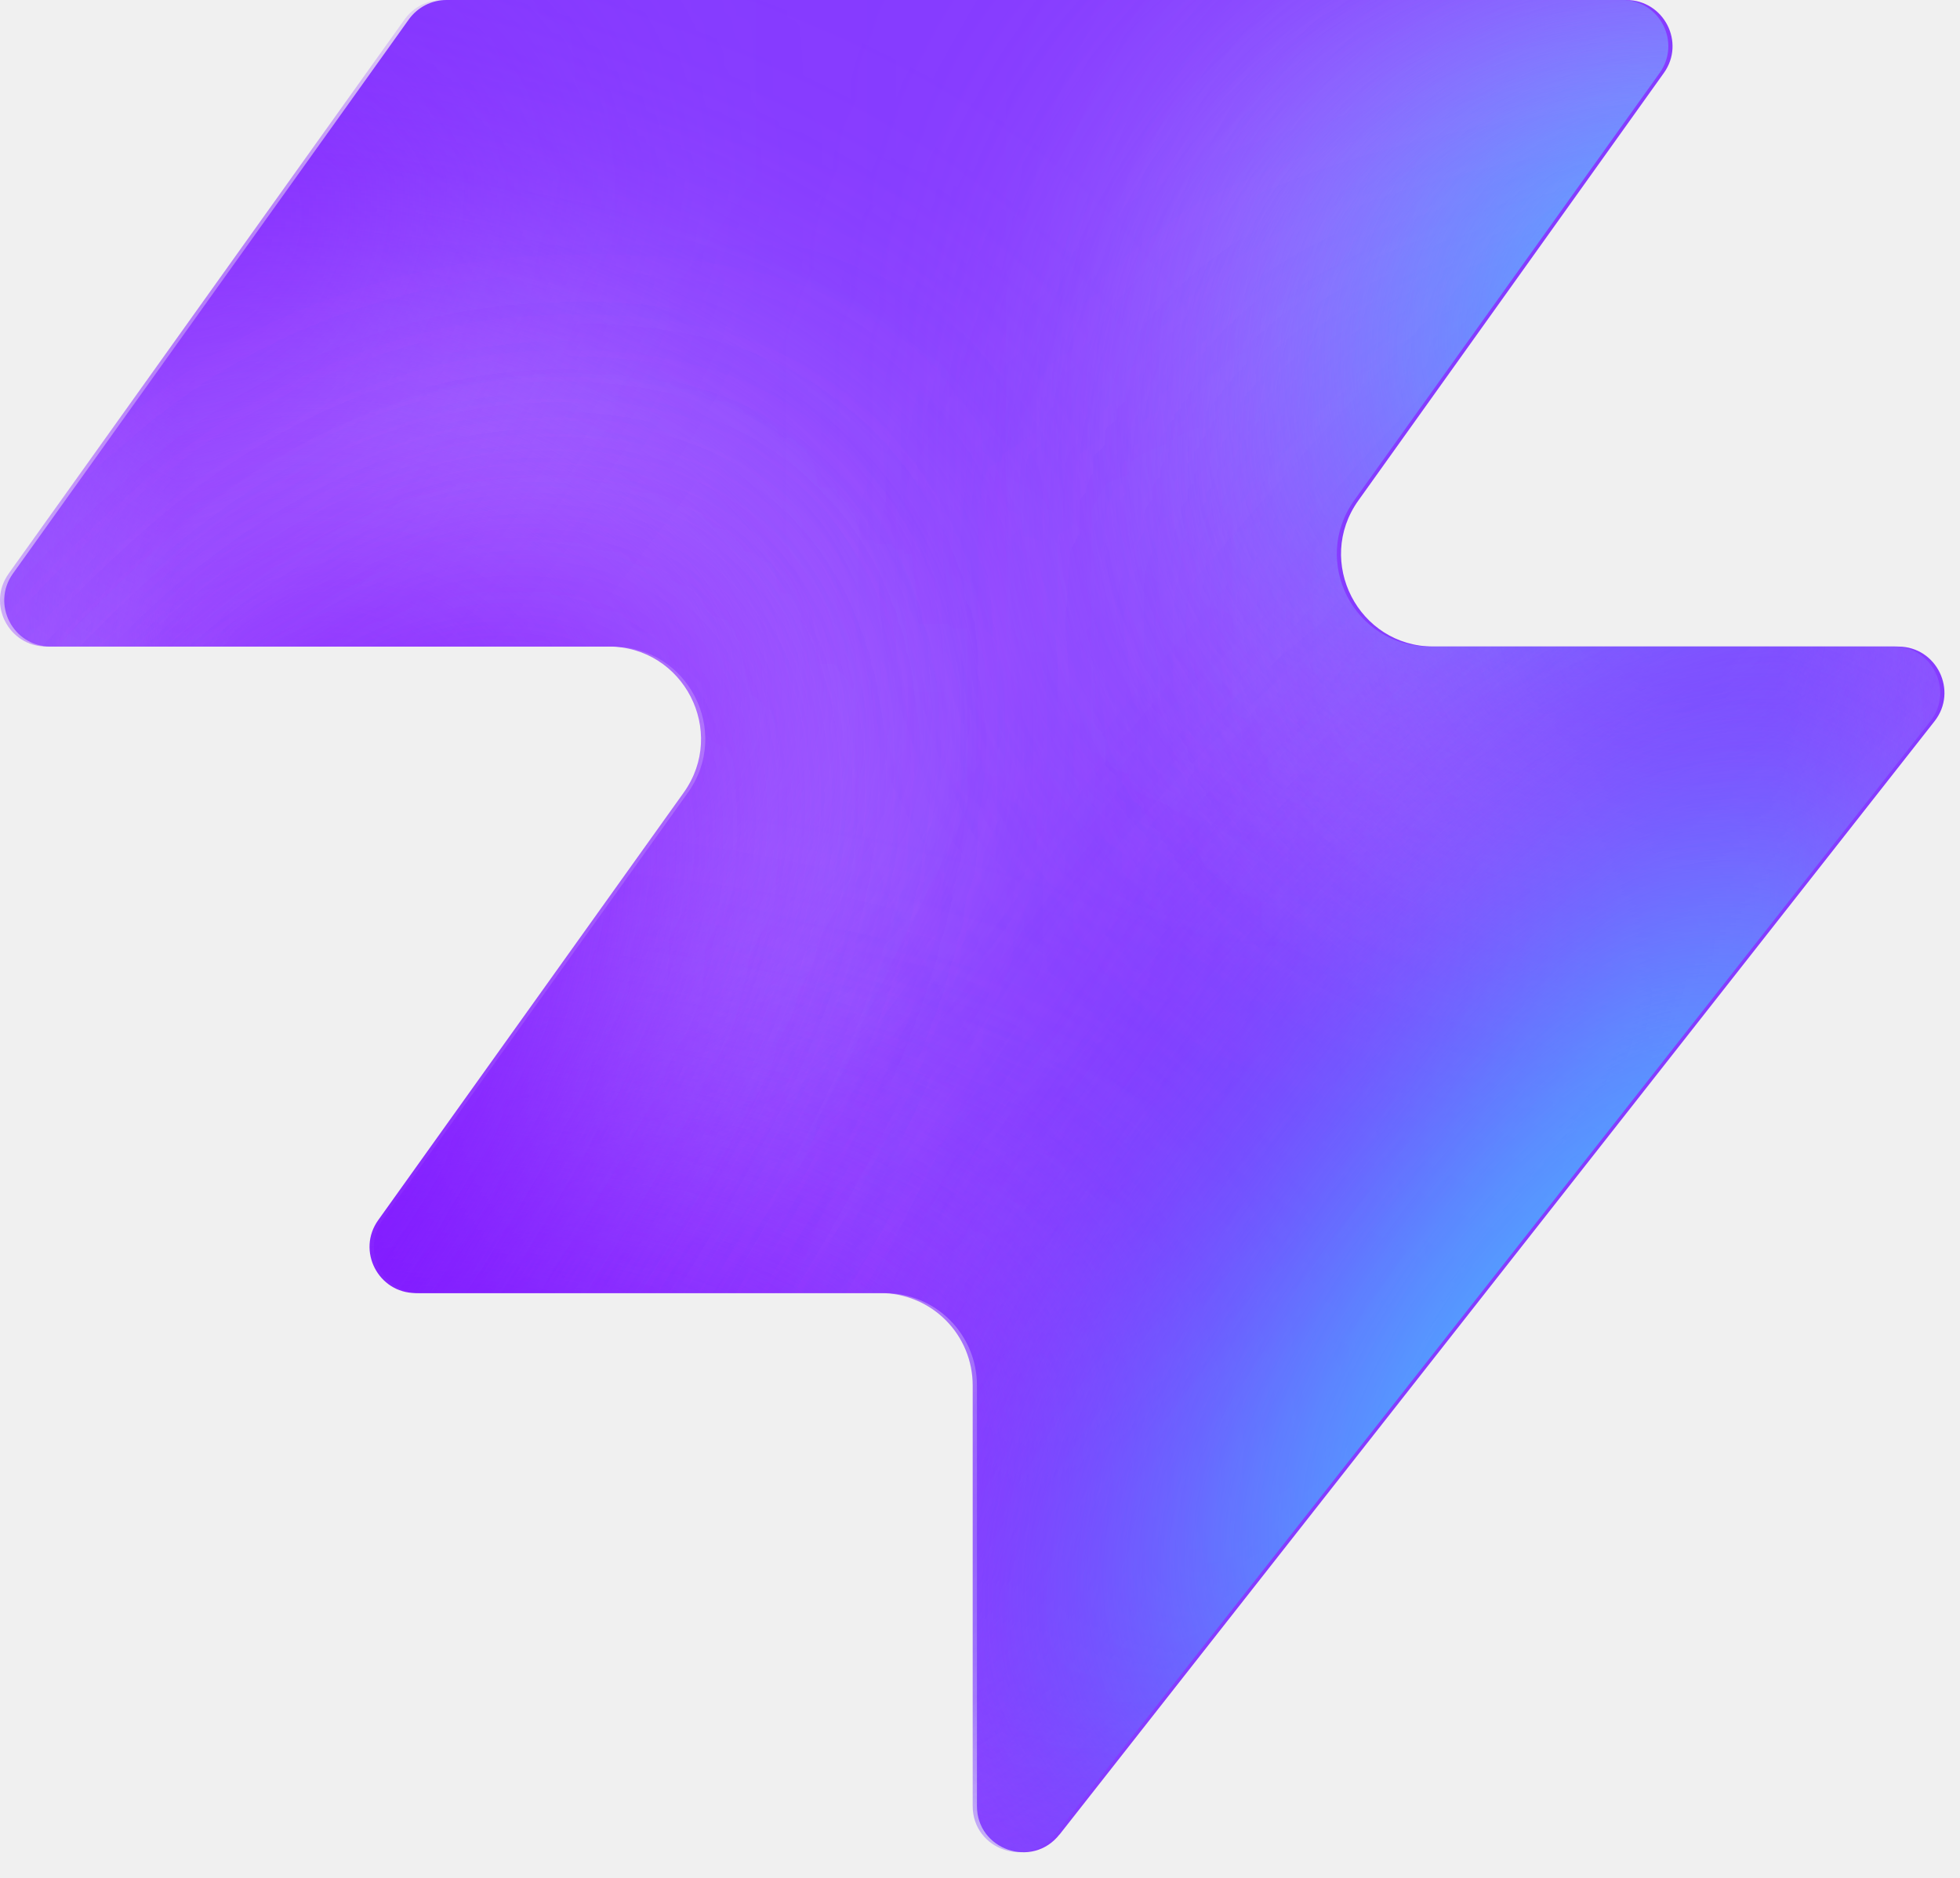
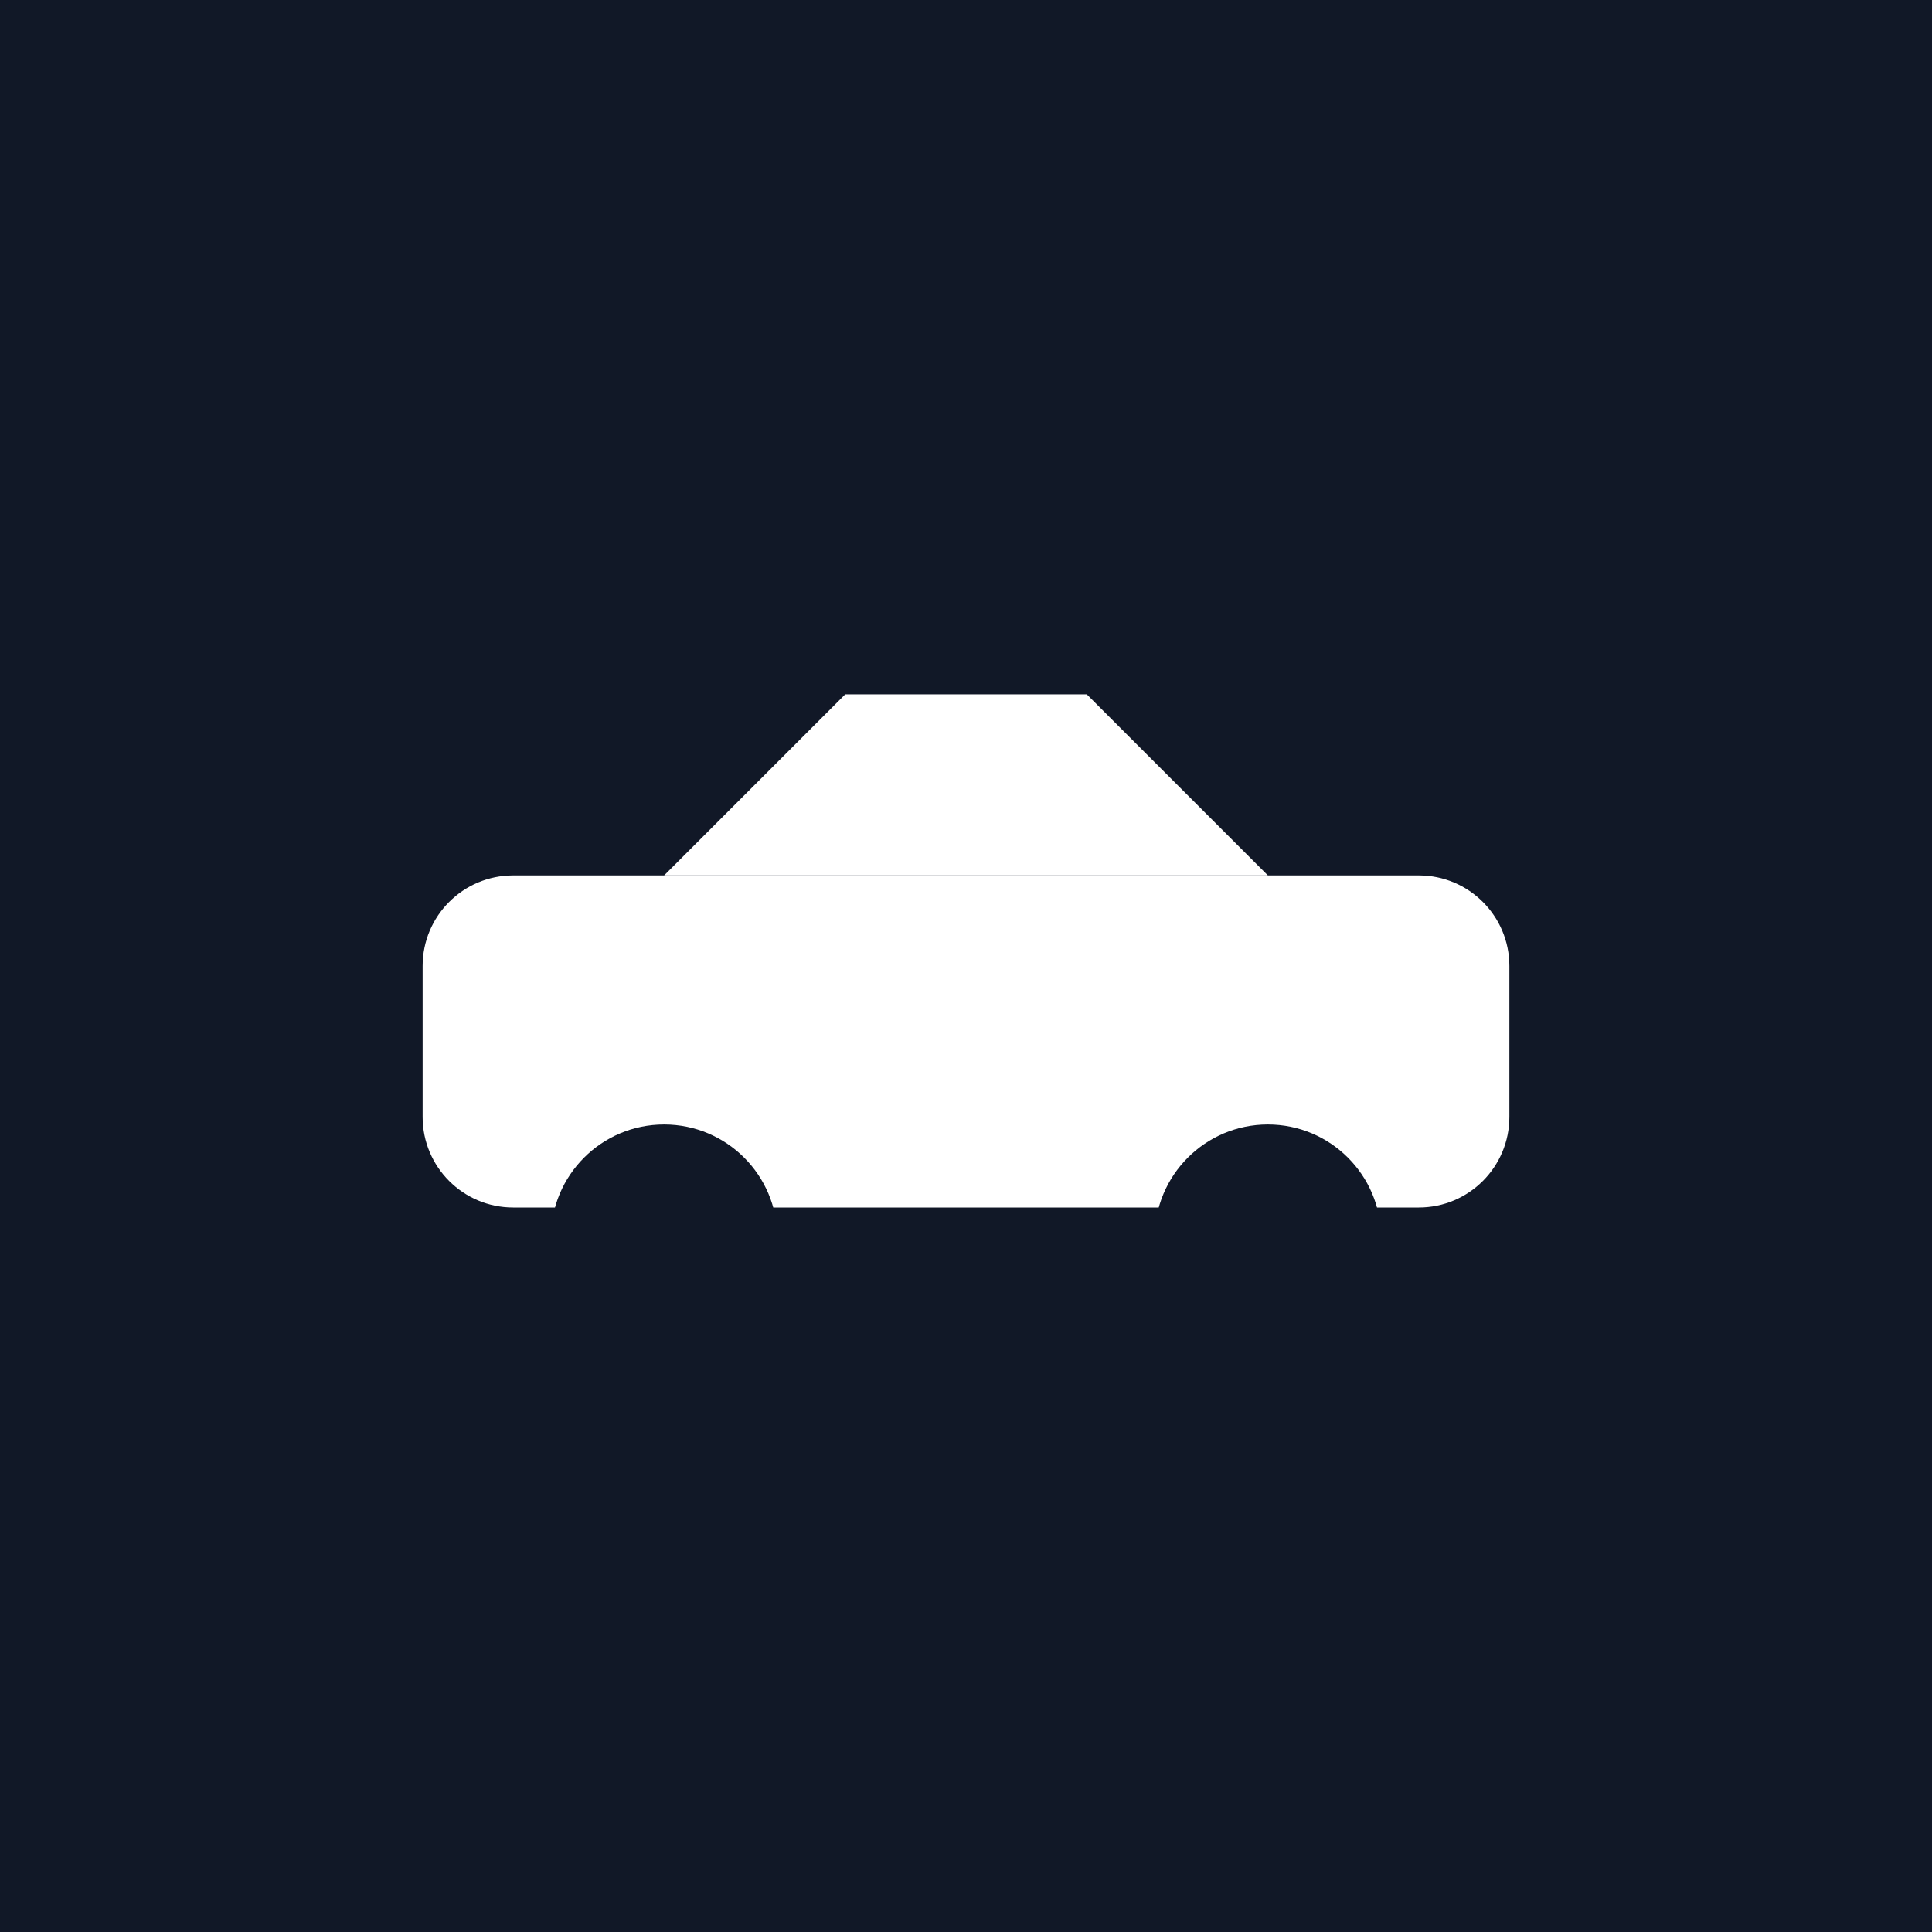
- <svg xmlns="http://www.w3.org/2000/svg" width="48" height="46" fill="none" viewBox="0 0 48 46">
-   <path fill="#863bff" d="M25.946 44.938c-.664.845-2.021.375-2.021-.698V33.937a2.26 2.26 0 0 0-2.262-2.262H10.287c-.92 0-1.456-1.04-.92-1.788l7.48-10.471c1.07-1.497 0-3.578-1.842-3.578H1.237c-.92 0-1.456-1.04-.92-1.788L10.013.474c.214-.297.556-.474.92-.474h28.894c.92 0 1.456 1.04.92 1.788l-7.48 10.471c-1.07 1.498 0 3.579 1.842 3.579h11.377c.943 0 1.473 1.088.89 1.83L25.947 44.94z" style="fill:#863bff;fill:color(display-p3 .525 .23 1);fill-opacity:1" />
-   <mask id="a" width="48" height="46" x="0" y="0" maskUnits="userSpaceOnUse" style="mask-type:alpha">
-     <path fill="#000" d="M25.842 44.938c-.664.844-2.021.375-2.021-.698V33.937a2.26 2.26 0 0 0-2.262-2.262H10.183c-.92 0-1.456-1.04-.92-1.788l7.48-10.471c1.07-1.498 0-3.579-1.842-3.579H1.133c-.92 0-1.456-1.04-.92-1.787L9.91.473c.214-.297.556-.474.92-.474h28.894c.92 0 1.456 1.04.92 1.788l-7.48 10.471c-1.07 1.498 0 3.578 1.842 3.578h11.377c.943 0 1.473 1.088.89 1.832L25.843 44.94z" style="fill:#000;fill-opacity:1" />
-   </mask>
-   <g mask="url(#a)">
-     <g filter="url(#b)">
-       <ellipse cx="5.508" cy="14.704" fill="#ede6ff" rx="5.508" ry="14.704" style="fill:#ede6ff;fill:color(display-p3 .927 .903 1);fill-opacity:1" transform="matrix(.00324 1 1 -.00324 -4.47 31.516)" />
-     </g>
-     <g filter="url(#c)">
-       <ellipse cx="10.399" cy="29.851" fill="#ede6ff" rx="10.399" ry="29.851" style="fill:#ede6ff;fill:color(display-p3 .927 .903 1);fill-opacity:1" transform="matrix(.00324 1 1 -.00324 -39.328 7.883)" />
-     </g>
-     <g filter="url(#d)">
-       <ellipse cx="5.508" cy="30.487" fill="#7e14ff" rx="5.508" ry="30.487" style="fill:#7e14ff;fill:color(display-p3 .492 .077 1);fill-opacity:1" transform="rotate(89.814 -25.913 -14.639)scale(1 -1)" />
-     </g>
-     <g filter="url(#e)">
-       <ellipse cx="5.508" cy="30.599" fill="#7e14ff" rx="5.508" ry="30.599" style="fill:#7e14ff;fill:color(display-p3 .492 .077 1);fill-opacity:1" transform="rotate(89.814 -32.644 -3.334)scale(1 -1)" />
-     </g>
-     <g filter="url(#f)">
-       <ellipse cx="5.508" cy="30.599" fill="#7e14ff" rx="5.508" ry="30.599" style="fill:#7e14ff;fill:color(display-p3 .492 .077 1);fill-opacity:1" transform="matrix(.00324 1 1 -.00324 -34.34 30.47)" />
-     </g>
-     <g filter="url(#g)">
-       <ellipse cx="14.072" cy="22.078" fill="#ede6ff" rx="14.072" ry="22.078" style="fill:#ede6ff;fill:color(display-p3 .927 .903 1);fill-opacity:1" transform="rotate(93.35 24.506 48.493)scale(-1 1)" />
-     </g>
-     <g filter="url(#h)">
-       <ellipse cx="3.47" cy="21.501" fill="#7e14ff" rx="3.47" ry="21.501" style="fill:#7e14ff;fill:color(display-p3 .492 .077 1);fill-opacity:1" transform="rotate(89.009 28.708 47.59)scale(-1 1)" />
-     </g>
-     <g filter="url(#i)">
-       <ellipse cx="3.47" cy="21.501" fill="#7e14ff" rx="3.47" ry="21.501" style="fill:#7e14ff;fill:color(display-p3 .492 .077 1);fill-opacity:1" transform="rotate(89.009 28.708 47.59)scale(-1 1)" />
-     </g>
-     <g filter="url(#j)">
-       <ellipse cx=".387" cy="8.972" fill="#7e14ff" rx="4.407" ry="29.108" style="fill:#7e14ff;fill:color(display-p3 .492 .077 1);fill-opacity:1" transform="rotate(39.51 .387 8.972)" />
-     </g>
-     <g filter="url(#k)">
-       <ellipse cx="47.523" cy="-6.092" fill="#7e14ff" rx="4.407" ry="29.108" style="fill:#7e14ff;fill:color(display-p3 .492 .077 1);fill-opacity:1" transform="rotate(37.892 47.523 -6.092)" />
-     </g>
-     <g filter="url(#l)">
-       <ellipse cx="41.412" cy="6.333" fill="#47bfff" rx="5.971" ry="9.665" style="fill:#47bfff;fill:color(display-p3 .28 .748 1);fill-opacity:1" transform="rotate(37.892 41.412 6.333)" />
-     </g>
-     <g filter="url(#m)">
-       <ellipse cx="-1.879" cy="38.332" fill="#7e14ff" rx="4.407" ry="29.108" style="fill:#7e14ff;fill:color(display-p3 .492 .077 1);fill-opacity:1" transform="rotate(37.892 -1.88 38.332)" />
-     </g>
-     <g filter="url(#n)">
-       <ellipse cx="-1.879" cy="38.332" fill="#7e14ff" rx="4.407" ry="29.108" style="fill:#7e14ff;fill:color(display-p3 .492 .077 1);fill-opacity:1" transform="rotate(37.892 -1.88 38.332)" />
-     </g>
-     <g filter="url(#o)">
-       <ellipse cx="35.651" cy="29.907" fill="#7e14ff" rx="4.407" ry="29.108" style="fill:#7e14ff;fill:color(display-p3 .492 .077 1);fill-opacity:1" transform="rotate(37.892 35.651 29.907)" />
-     </g>
-     <g filter="url(#p)">
-       <ellipse cx="38.418" cy="32.4" fill="#47bfff" rx="5.971" ry="15.297" style="fill:#47bfff;fill:color(display-p3 .28 .748 1);fill-opacity:1" transform="rotate(37.892 38.418 32.4)" />
-     </g>
-   </g>
-   <defs>
-     <filter id="b" width="60.045" height="41.654" x="-19.77" y="16.149" color-interpolation-filters="sRGB" filterUnits="userSpaceOnUse">
-       <feFlood flood-opacity="0" result="BackgroundImageFix" />
-       <feBlend in="SourceGraphic" in2="BackgroundImageFix" result="shape" />
-       <feGaussianBlur result="effect1_foregroundBlur_2002_17158" stdDeviation="7.659" />
-     </filter>
-     <filter id="c" width="90.34" height="51.437" x="-54.613" y="-7.533" color-interpolation-filters="sRGB" filterUnits="userSpaceOnUse">
-       <feFlood flood-opacity="0" result="BackgroundImageFix" />
-       <feBlend in="SourceGraphic" in2="BackgroundImageFix" result="shape" />
-       <feGaussianBlur result="effect1_foregroundBlur_2002_17158" stdDeviation="7.659" />
-     </filter>
-     <filter id="d" width="79.355" height="29.4" x="-49.64" y="2.03" color-interpolation-filters="sRGB" filterUnits="userSpaceOnUse">
-       <feFlood flood-opacity="0" result="BackgroundImageFix" />
-       <feBlend in="SourceGraphic" in2="BackgroundImageFix" result="shape" />
-       <feGaussianBlur result="effect1_foregroundBlur_2002_17158" stdDeviation="4.596" />
-     </filter>
-     <filter id="e" width="79.579" height="29.4" x="-45.045" y="20.029" color-interpolation-filters="sRGB" filterUnits="userSpaceOnUse">
-       <feFlood flood-opacity="0" result="BackgroundImageFix" />
-       <feBlend in="SourceGraphic" in2="BackgroundImageFix" result="shape" />
-       <feGaussianBlur result="effect1_foregroundBlur_2002_17158" stdDeviation="4.596" />
-     </filter>
-     <filter id="f" width="79.579" height="29.4" x="-43.513" y="21.178" color-interpolation-filters="sRGB" filterUnits="userSpaceOnUse">
-       <feFlood flood-opacity="0" result="BackgroundImageFix" />
-       <feBlend in="SourceGraphic" in2="BackgroundImageFix" result="shape" />
-       <feGaussianBlur result="effect1_foregroundBlur_2002_17158" stdDeviation="4.596" />
-     </filter>
-     <filter id="g" width="74.749" height="58.852" x="15.756" y="-17.901" color-interpolation-filters="sRGB" filterUnits="userSpaceOnUse">
-       <feFlood flood-opacity="0" result="BackgroundImageFix" />
-       <feBlend in="SourceGraphic" in2="BackgroundImageFix" result="shape" />
-       <feGaussianBlur result="effect1_foregroundBlur_2002_17158" stdDeviation="7.659" />
-     </filter>
-     <filter id="h" width="61.377" height="25.362" x="23.548" y="2.284" color-interpolation-filters="sRGB" filterUnits="userSpaceOnUse">
-       <feFlood flood-opacity="0" result="BackgroundImageFix" />
-       <feBlend in="SourceGraphic" in2="BackgroundImageFix" result="shape" />
-       <feGaussianBlur result="effect1_foregroundBlur_2002_17158" stdDeviation="4.596" />
-     </filter>
-     <filter id="i" width="61.377" height="25.362" x="23.548" y="2.284" color-interpolation-filters="sRGB" filterUnits="userSpaceOnUse">
-       <feFlood flood-opacity="0" result="BackgroundImageFix" />
-       <feBlend in="SourceGraphic" in2="BackgroundImageFix" result="shape" />
-       <feGaussianBlur result="effect1_foregroundBlur_2002_17158" stdDeviation="4.596" />
-     </filter>
-     <filter id="j" width="56.045" height="63.649" x="-27.636" y="-22.853" color-interpolation-filters="sRGB" filterUnits="userSpaceOnUse">
-       <feFlood flood-opacity="0" result="BackgroundImageFix" />
-       <feBlend in="SourceGraphic" in2="BackgroundImageFix" result="shape" />
-       <feGaussianBlur result="effect1_foregroundBlur_2002_17158" stdDeviation="4.596" />
-     </filter>
-     <filter id="k" width="54.814" height="64.646" x="20.116" y="-38.415" color-interpolation-filters="sRGB" filterUnits="userSpaceOnUse">
-       <feFlood flood-opacity="0" result="BackgroundImageFix" />
-       <feBlend in="SourceGraphic" in2="BackgroundImageFix" result="shape" />
-       <feGaussianBlur result="effect1_foregroundBlur_2002_17158" stdDeviation="4.596" />
-     </filter>
-     <filter id="l" width="33.541" height="35.313" x="24.641" y="-11.323" color-interpolation-filters="sRGB" filterUnits="userSpaceOnUse">
-       <feFlood flood-opacity="0" result="BackgroundImageFix" />
-       <feBlend in="SourceGraphic" in2="BackgroundImageFix" result="shape" />
-       <feGaussianBlur result="effect1_foregroundBlur_2002_17158" stdDeviation="4.596" />
-     </filter>
-     <filter id="m" width="54.814" height="64.646" x="-29.286" y="6.009" color-interpolation-filters="sRGB" filterUnits="userSpaceOnUse">
-       <feFlood flood-opacity="0" result="BackgroundImageFix" />
-       <feBlend in="SourceGraphic" in2="BackgroundImageFix" result="shape" />
-       <feGaussianBlur result="effect1_foregroundBlur_2002_17158" stdDeviation="4.596" />
-     </filter>
-     <filter id="n" width="54.814" height="64.646" x="-29.286" y="6.009" color-interpolation-filters="sRGB" filterUnits="userSpaceOnUse">
-       <feFlood flood-opacity="0" result="BackgroundImageFix" />
-       <feBlend in="SourceGraphic" in2="BackgroundImageFix" result="shape" />
-       <feGaussianBlur result="effect1_foregroundBlur_2002_17158" stdDeviation="4.596" />
-     </filter>
-     <filter id="o" width="54.814" height="64.646" x="8.244" y="-2.416" color-interpolation-filters="sRGB" filterUnits="userSpaceOnUse">
-       <feFlood flood-opacity="0" result="BackgroundImageFix" />
-       <feBlend in="SourceGraphic" in2="BackgroundImageFix" result="shape" />
-       <feGaussianBlur result="effect1_foregroundBlur_2002_17158" stdDeviation="4.596" />
-     </filter>
-     <filter id="p" width="39.409" height="43.623" x="18.713" y="10.588" color-interpolation-filters="sRGB" filterUnits="userSpaceOnUse">
-       <feFlood flood-opacity="0" result="BackgroundImageFix" />
-       <feBlend in="SourceGraphic" in2="BackgroundImageFix" result="shape" />
-       <feGaussianBlur result="effect1_foregroundBlur_2002_17158" stdDeviation="4.596" />
-     </filter>
-   </defs>
+ <svg xmlns="http://www.w3.org/2000/svg" viewBox="0 0 512 512">
+   <rect width="512" height="512" fill="#111827" />
+   <polygon points="176,232 224,184 288,184 336,232" fill="#ffffff" />
+   <rect x="112" y="232" width="288" height="88" rx="24" fill="#ffffff" />
+   <circle cx="176" cy="328" r="30" fill="#111827" />
+   <circle cx="336" cy="328" r="30" fill="#111827" />
</svg>
